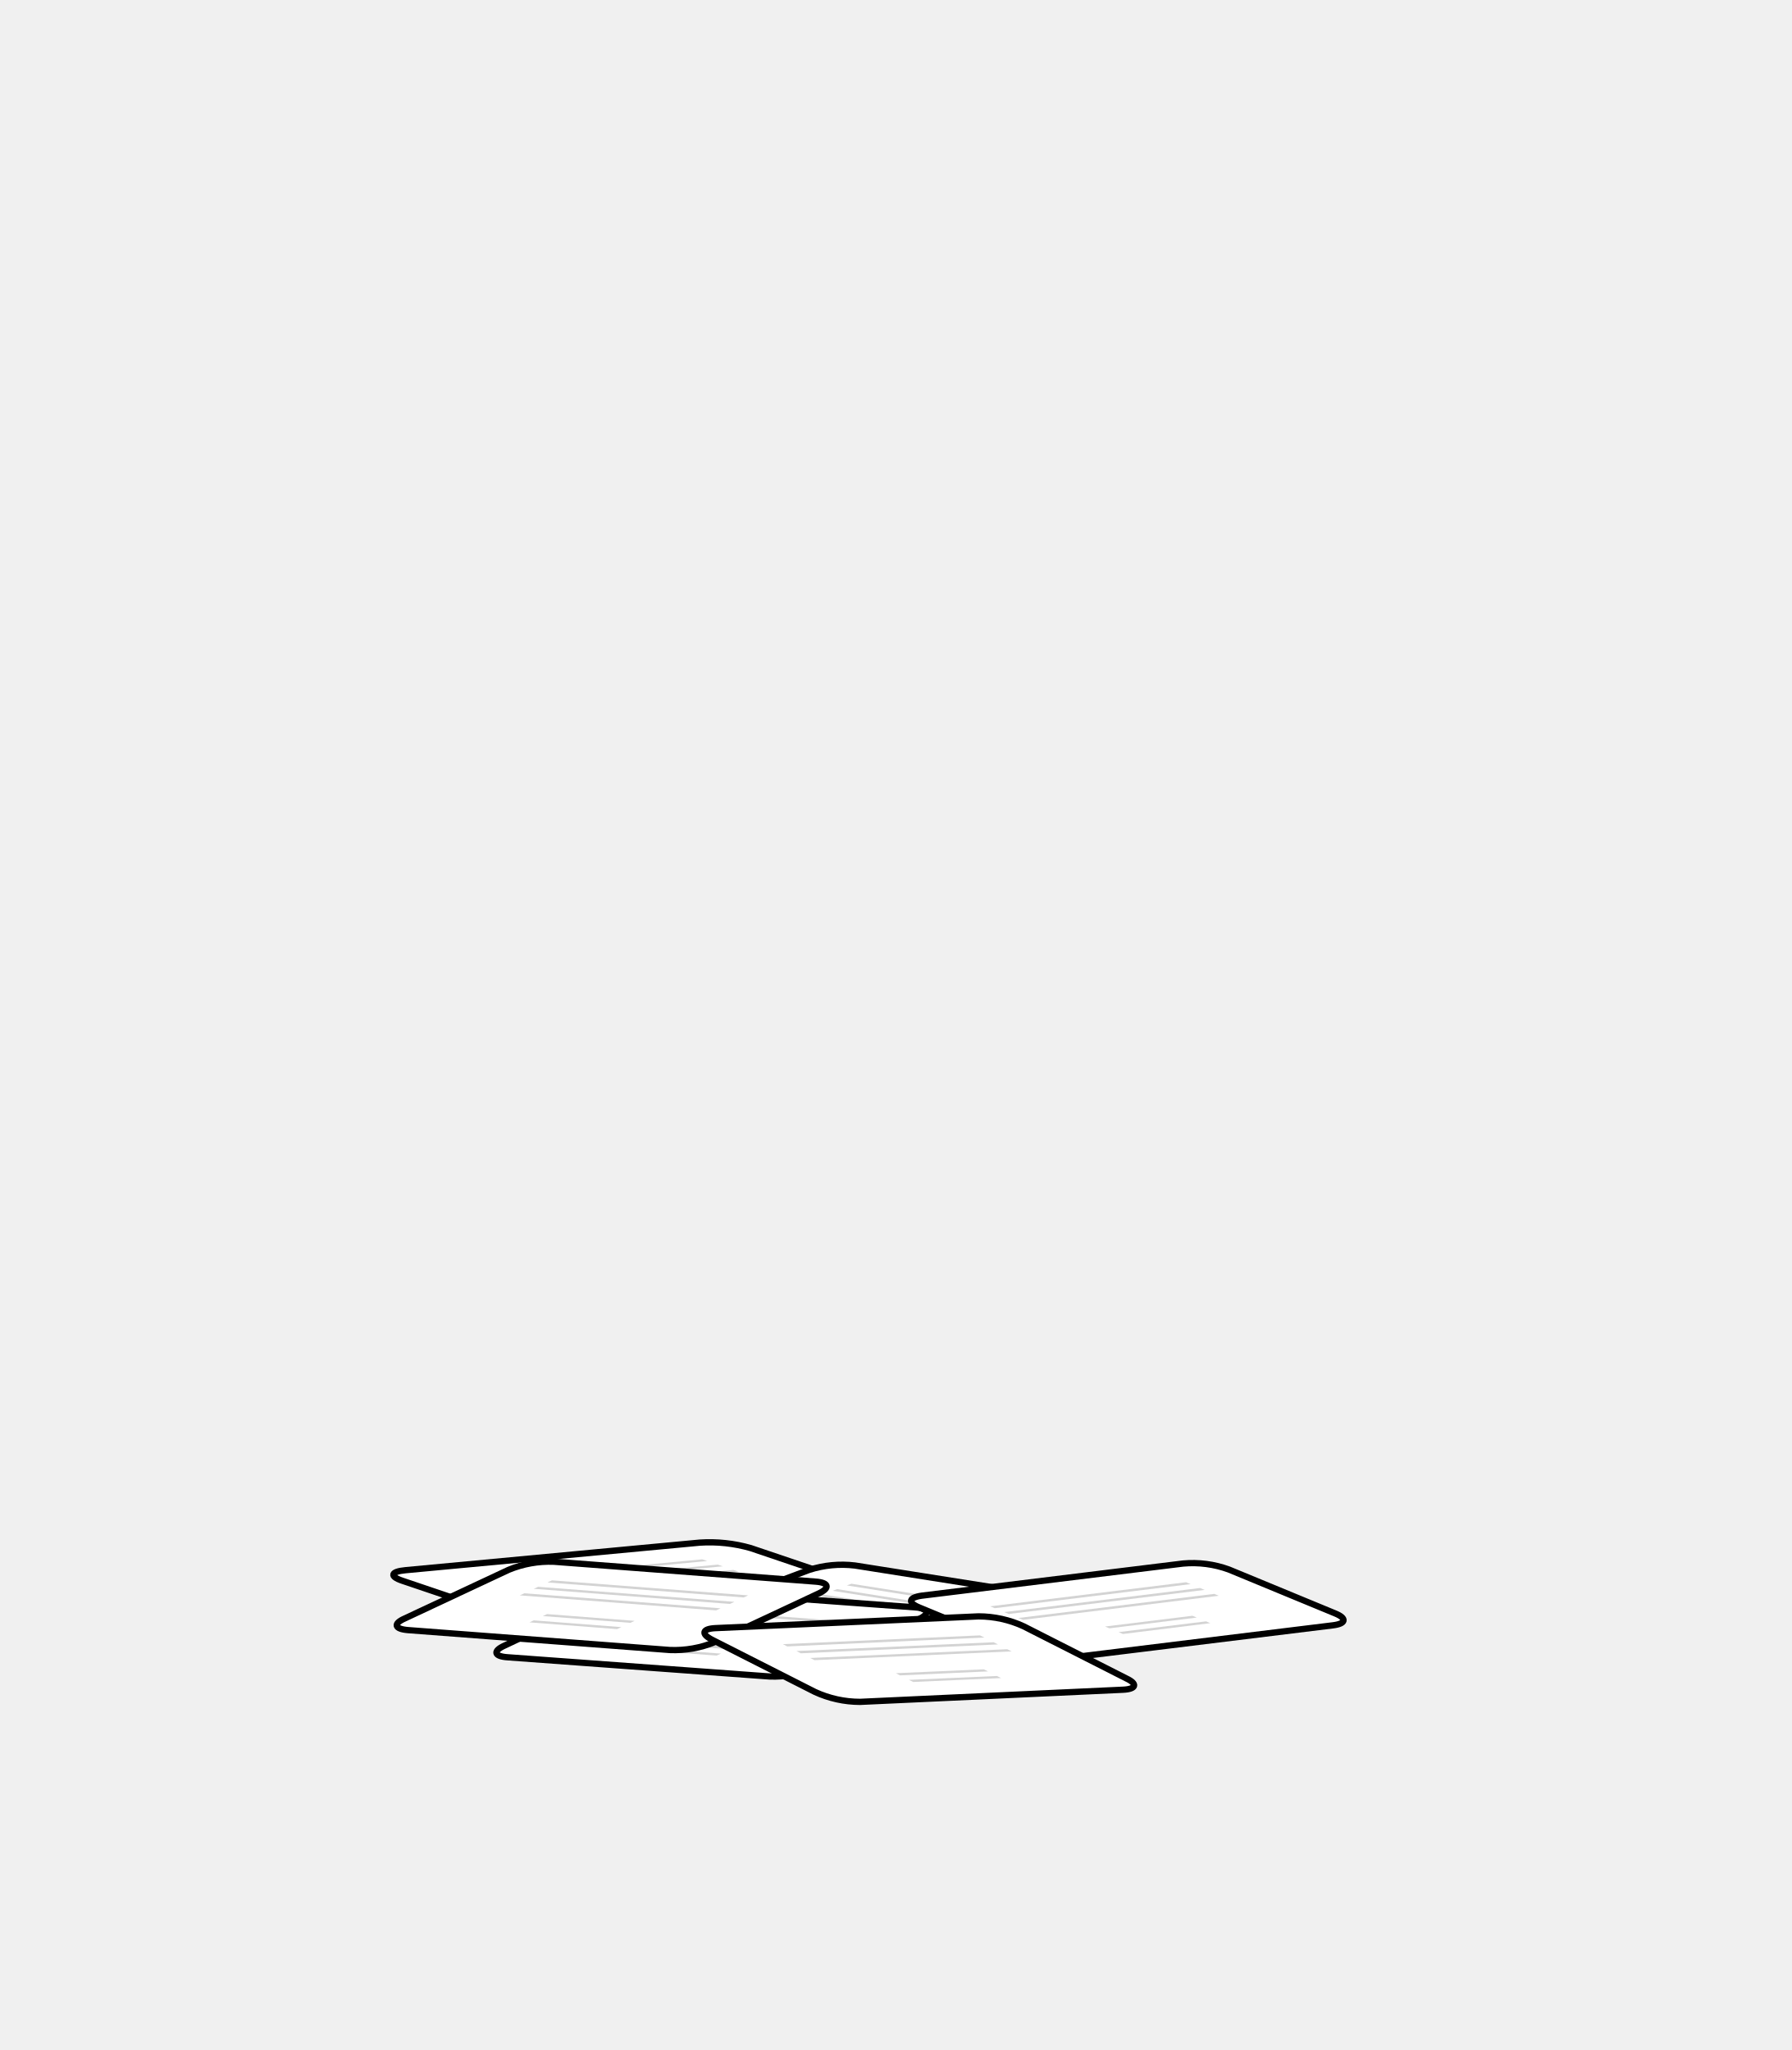
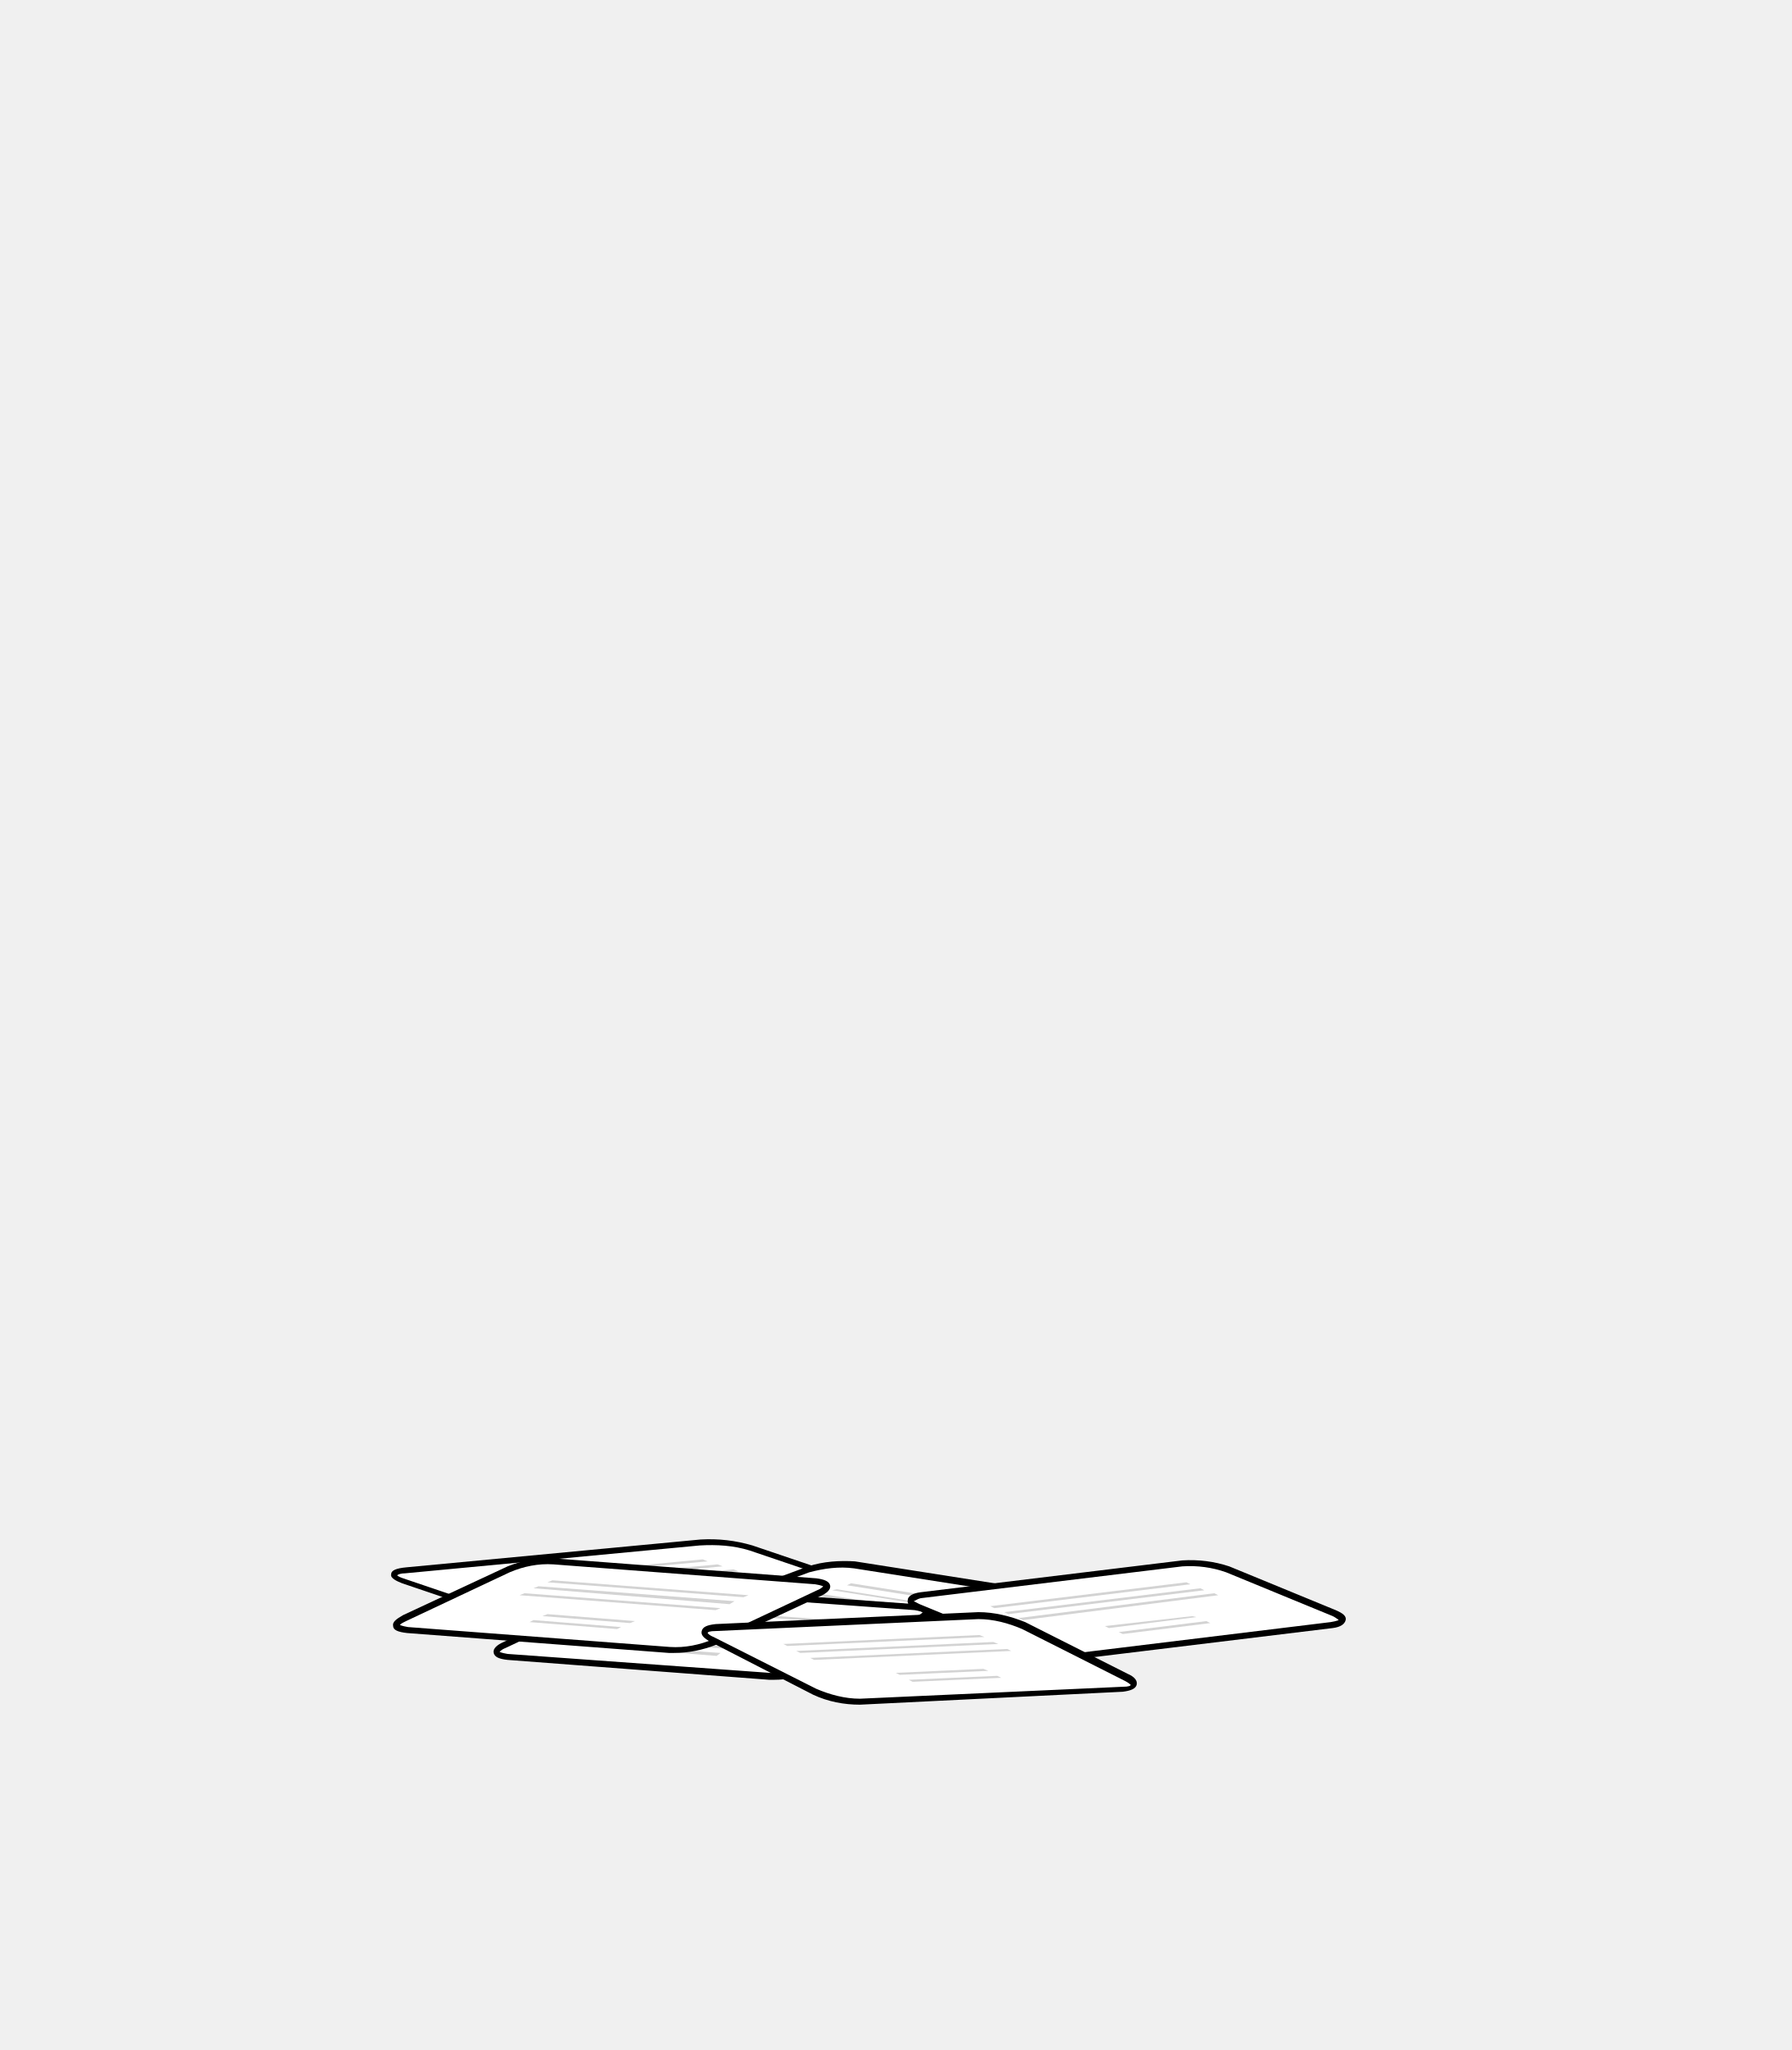
- <svg xmlns="http://www.w3.org/2000/svg" width="180" height="205.98" viewBox="0 0 180 205.98">
-   <defs>
-     <style>.a,.c,.d{fill:#fff;stroke:#000;stroke-miterlimit:10;}.a{stroke-width:0.63px;}.b{fill:#d3d3d3;}.c{stroke-width:0.63px;}.d{stroke-width:0.63px;}</style>
-   </defs>
-   <path class="a" d="M86.91,160.61l-29.55,2.78a14.7,14.7,0,0,1-5.12-.56l-11.82-4c-1.32-.44-1.18-.92.32-1.06L70.3,155a14.94,14.94,0,0,1,5.12.55l11.82,4C88.56,160,88.41,160.47,86.91,160.61Z" />
-   <polygon class="b" points="71.05 156.85 48.91 158.93 48.4 158.76 70.55 156.68 71.05 156.85" />
-   <polygon class="b" points="72.62 157.38 50.47 159.46 49.96 159.29 72.11 157.21 72.62 157.38" />
-   <polygon class="b" points="74.19 157.91 52.04 159.99 51.53 159.82 73.68 157.74 74.19 157.91" />
-   <polygon class="b" points="71.63 159.86 61.74 160.79 61.26 160.62 71.14 159.69 71.63 159.86" />
-   <polygon class="b" points="73.13 160.37 63.25 161.3 62.76 161.13 72.65 160.21 73.13 160.37" />
-   <path class="c" d="M70.68,163l26.06,4.12a10.79,10.79,0,0,0,4.6-.44l10.81-4.06c1.21-.45,1.12-1-.2-1.2l-26.06-4.12a10.79,10.79,0,0,0-4.6.44l-10.82,4.05C69.26,162.21,69.36,162.75,70.68,163Z" />
-   <polygon class="b" points="85.07 159.3 104.6 162.39 105.06 162.22 85.53 159.13 85.07 159.3" />
-   <polygon class="b" points="83.64 159.84 103.17 162.93 103.63 162.76 84.1 159.67 83.64 159.84" />
-   <polygon class="b" points="82.2 160.38 101.73 163.47 102.19 163.29 82.66 160.21 82.2 160.38" />
-   <polygon class="b" points="84.33 162.64 93.05 164.02 93.49 163.86 84.77 162.48 84.33 162.64" />
-   <polygon class="b" points="82.95 163.16 91.67 164.54 92.11 164.37 83.39 162.99 82.95 163.16" />
-   <path class="c" d="M51,166.52l26.32,1.93a10.72,10.72,0,0,0,4.54-.82l10.44-4.94c1.17-.55,1-1.09-.3-1.18l-26.32-1.93a10.72,10.72,0,0,0-4.54.82l-10.44,4.94C49.48,165.89,49.62,166.43,51,166.52Z" />
-   <polygon class="b" points="64.99 161.68 84.71 163.13 85.16 162.92 65.44 161.47 64.99 161.68" />
-   <polygon class="b" points="63.61 162.34 83.33 163.78 83.78 163.57 64.06 162.12 63.61 162.34" />
-   <polygon class="b" points="62.22 162.99 81.94 164.44 82.39 164.23 62.67 162.78 62.22 162.99" />
-   <polygon class="b" points="64.53 165.07 73.33 165.72 73.76 165.51 64.96 164.87 64.53 165.07" />
-   <polygon class="b" points="63.2 165.7 72 166.35 72.43 166.15 63.63 165.5 63.2 165.7" />
-   <path class="c" d="M41,163.79l26.3,2A10.76,10.76,0,0,0,71.8,165l10.46-4.9c1.17-.55,1-1.08-.3-1.18l-26.31-2a10.78,10.78,0,0,0-4.55.81l-10.46,4.9C39.48,163.15,39.61,163.68,41,163.79Z" />
-   <polygon class="b" points="55 159 74.71 160.51 75.16 160.3 55.45 158.79 55 159" />
-   <polygon class="b" points="53.62 159.64 73.33 161.16 73.78 160.95 54.06 159.44 53.62 159.64" />
-   <polygon class="b" points="52.22 160.3 71.94 161.81 72.39 161.6 52.67 160.09 52.22 160.3" />
-   <polygon class="b" points="54.53 162.38 63.33 163.06 63.75 162.86 54.96 162.18 54.53 162.38" />
-   <polygon class="b" points="53.19 163.01 61.99 163.69 62.42 163.49 53.62 162.81 53.19 163.01" />
-   <path class="d" d="M133.9,163.31l-26.26,3.23a10.92,10.92,0,0,1-4.59-.6l-10.69-4.42c-1.2-.49-1.09-1,.24-1.19l26.26-3.23a10.61,10.61,0,0,1,4.59.6l10.7,4.42C135.34,162.61,135.23,163.15,133.9,163.31Z" />
-   <polygon class="b" points="119.61 159.17 99.93 161.59 99.47 161.4 119.15 158.98 119.61 159.17" />
-   <polygon class="b" points="121.02 159.75 101.34 162.17 100.89 161.98 120.56 159.56 121.02 159.75" />
-   <polygon class="b" points="122.44 160.34 102.77 162.76 102.31 162.57 121.99 160.15 122.44 160.34" />
-   <polygon class="b" points="120.23 162.53 111.45 163.61 111.01 163.43 119.79 162.35 120.23 162.53" />
-   <polygon class="b" points="121.59 163.09 112.81 164.18 112.38 163.99 121.16 162.91 121.59 163.09" />
-   <path class="d" d="M112.82,169.78,86.4,171a10.86,10.86,0,0,1-4.53-1l-10.33-5.24c-1.15-.59-1-1.11.35-1.17l26.42-1.18a10.86,10.86,0,0,1,4.53,1l10.32,5.24C114.32,169.19,114.16,169.72,112.82,169.78Z" />
-   <polygon class="b" points="98.89 164.54 79.09 165.43 78.65 165.2 98.45 164.32 98.89 164.54" />
-   <polygon class="b" points="100.26 165.23 80.45 166.12 80.01 165.89 99.82 165.01 100.26 165.23" />
-   <polygon class="b" points="101.63 165.93 81.83 166.81 81.39 166.59 101.19 165.71 101.63 165.93" />
-   <polygon class="b" points="99.26 167.94 90.42 168.34 90 168.12 98.83 167.73 99.26 167.94" />
-   <polygon class="b" points="100.57 168.61 91.74 169 91.31 168.79 100.15 168.4 100.57 168.61" />
+ <svg xmlns="http://www.w3.org/2000/svg" version="1.1" id="Layer_1" x="0px" y="0px" viewBox="0 0 180 206" style="enable-background:new 0 0 180 206;" xml:space="preserve">
+   <style type="text/css">
+ 	.st0{fill:#FFFFFF;}
+ 	.st1{fill:#D3D3D3;}
+ </style>
+   <path class="st0" d="M86.9,160.6l-29.5,2.8c-1.7,0.1-3.5-0.1-5.1-0.6l-11.8-4c-1.3-0.4-1.2-0.9,0.3-1.1l29.6-2.8  c1.7-0.1,3.5,0.1,5.1,0.6l11.8,4C88.6,160,88.4,160.5,86.9,160.6z" />
+   <path d="M56.4,163.7c-1.4,0-2.8-0.2-4.2-0.6l-11.8-4c-0.5-0.2-1.2-0.5-1.1-0.9c0-0.4,0.5-0.6,1.5-0.7l29.6-2.8  c1.8-0.1,3.5,0.1,5.2,0.6l11.8,4c0.5,0.2,1.2,0.5,1.1,1c0,0.4-0.5,0.6-1.5,0.7l-29.6,2.8C57,163.7,56.7,163.7,56.4,163.7z   M39.9,158.3c0.1,0.1,0.3,0.2,0.6,0.3l11.8,4c1.6,0.5,3.3,0.7,5,0.5l29.5-2.8c0.5,0,0.7-0.1,0.9-0.2c-0.1-0.1-0.3-0.2-0.6-0.3  l-11.8-4c-1.6-0.5-3.3-0.6-5-0.5l-29.6,2.8C40.3,158.1,40,158.2,39.9,158.3z" />
+   <polygon class="st1" points="71.1,156.9 48.9,158.9 48.4,158.8 70.6,156.7 " />
+   <polygon class="st1" points="72.6,157.4 50.5,159.5 50,159.3 72.1,157.2 " />
+   <polygon class="st1" points="74.2,157.9 52,160 51.5,159.8 73.7,157.7 " />
+   <polygon class="st1" points="71.6,159.9 61.7,160.8 61.3,160.6 71.1,159.7 " />
+   <polygon class="st1" points="73.1,160.4 63.2,161.3 62.8,161.1 72.7,160.2 " />
+   <path class="st0" d="M70.7,163l26.1,4.1c1.5,0.2,3.1,0,4.6-0.4l10.8-4.1c1.2-0.4,1.1-1-0.2-1.2l-26.1-4.1c-1.5-0.2-3.1,0-4.6,0.4  l-10.8,4.1C69.3,162.2,69.4,162.8,70.7,163z" />
+   <path d="M98,167.5c-0.4,0-0.9,0-1.3-0.1l-26.1-4.1c-0.8-0.2-1.3-0.4-1.3-0.9c0-0.4,0.3-0.7,1.1-1l10.8-4c1.5-0.5,3.2-0.6,4.7-0.5  l26.1,4.1c0.8,0.1,1.3,0.4,1.3,0.8c0,0.4-0.3,0.7-1.1,1l-10.8,4.1C100.3,167.3,99.2,167.5,98,167.5z M70.7,162.7l26.1,4.1  c1.5,0.2,3,0,4.5-0.4l10.8-4.1c0.5-0.2,0.6-0.3,0.6-0.4c0,0-0.2-0.1-0.8-0.2l-26.1-4.1c-1.5-0.2-3,0-4.5,0.4l-10.8,4  c-0.5,0.2-0.6,0.3-0.6,0.3C70,162.4,70.1,162.6,70.7,162.7z" />
+   <polygon class="st1" points="85.1,159.3 104.6,162.4 105.1,162.2 85.5,159.1 " />
+   <polygon class="st1" points="83.6,159.8 103.2,162.9 103.6,162.8 84.1,159.7 " />
+   <polygon class="st1" points="82.2,160.4 101.7,163.5 102.2,163.3 82.7,160.2 " />
+   <polygon class="st1" points="84.3,162.6 93.1,164 93.5,163.9 84.8,162.5 " />
+   <polygon class="st1" points="82.9,163.2 91.7,164.5 92.1,164.4 83.4,163 " />
+   <path class="st0" d="M51,166.5l26.3,1.9c1.6,0.1,3.1-0.2,4.5-0.8l10.4-4.9c1.2-0.6,1-1.1-0.3-1.2l-26.3-1.9  c-1.6-0.1-3.1,0.2-4.5,0.8l-10.4,4.9C49.5,165.9,49.6,166.4,51,166.5z" />
+   <path d="M77.7,168.8c-0.1,0-0.3,0-0.4,0L51,166.8c-0.9-0.1-1.3-0.3-1.4-0.7c-0.1-0.4,0.3-0.8,1-1.1l10.4-4.9  c1.5-0.6,3.1-0.9,4.7-0.8l26.3,1.9c0.8,0.1,1.3,0.3,1.4,0.7c0.1,0.4-0.2,0.8-1,1.1L82,167.9C80.6,168.5,79.2,168.8,77.7,168.8z   M50.2,166c0,0,0.2,0.1,0.8,0.2h0l26.3,1.9c1.5,0.1,3-0.2,4.4-0.8l10.4-4.9c0.5-0.2,0.6-0.4,0.6-0.4h0c0,0-0.2-0.1-0.8-0.2  l-26.3-1.9c-1.5-0.1-3,0.2-4.4,0.8l-10.4,4.9C50.3,165.8,50.2,166,50.2,166C50.2,166,50.2,166,50.2,166z" />
+   <polygon class="st1" points="65,161.7 84.7,163.1 85.2,162.9 65.4,161.5 " />
+   <polygon class="st1" points="63.6,162.3 83.3,163.8 83.8,163.6 64.1,162.1 " />
+   <polygon class="st1" points="62.2,163 81.9,164.4 82.4,164.2 62.7,162.8 " />
+   <polygon class="st1" points="64.5,165.1 73.3,165.7 73.8,165.5 65,164.9 " />
+   <polygon class="st1" points="63.2,165.7 72,166.4 72.4,166.1 63.6,165.5 " />
+   <path class="st0" d="M41,163.8l26.3,2c1.5,0.1,3.1-0.2,4.5-0.8l10.5-4.9c1.2-0.6,1-1.1-0.3-1.2l-26.3-2c-1.6-0.1-3.1,0.2-4.5,0.8  l-10.5,4.9C39.5,163.1,39.6,163.7,41,163.8z" />
+   <path d="M67.7,166.1c-0.2,0-0.3,0-0.5,0l-26.3-2c-0.9-0.1-1.4-0.3-1.4-0.7c-0.1-0.4,0.3-0.7,1-1.1l10.5-4.9c1.5-0.6,3.1-0.9,4.7-0.8  l26.3,2c0.8,0.1,1.3,0.3,1.4,0.7c0.1,0.4-0.3,0.8-1,1.1l-10.5,4.9C70.6,165.8,69.2,166.1,67.7,166.1z M41,163.5l26.3,2  c1.5,0.1,3-0.2,4.4-0.8l10.4-4.9c0.5-0.2,0.6-0.4,0.6-0.4h0c0,0-0.2-0.1-0.8-0.2l-26.3-2c-1.5-0.1-3,0.2-4.4,0.8l-10.4,4.9  c-0.4,0.2-0.6,0.3-0.6,0.4C40.2,163.3,40.4,163.4,41,163.5L41,163.5z" />
+   <polygon class="st1" points="55,159 74.7,160.5 75.2,160.3 55.5,158.8 " />
+   <polygon class="st1" points="53.6,159.6 73.3,161.2 73.8,160.9 54.1,159.4 " />
+   <polygon class="st1" points="52.2,160.3 71.9,161.8 72.4,161.6 52.7,160.1 " />
+   <polygon class="st1" points="54.5,162.4 63.3,163.1 63.8,162.9 55,162.2 " />
+   <polygon class="st1" points="53.2,163 62,163.7 62.4,163.5 53.6,162.8 " />
+   <path class="st0" d="M133.9,163.3l-26.3,3.2c-1.6,0.1-3.1-0.1-4.6-0.6l-10.7-4.4c-1.2-0.5-1.1-1,0.2-1.2l26.3-3.2  c1.6-0.1,3.1,0.1,4.6,0.6l10.7,4.4C135.3,162.6,135.2,163.1,133.9,163.3z" />
+   <path d="M106.7,166.9c-1.3,0-2.6-0.2-3.8-0.7l-10.7-4.4c-0.3-0.1-1.1-0.4-1-1c0-0.4,0.5-0.7,1.3-0.8l26.3-3.2  c1.6-0.1,3.2,0.1,4.7,0.6l10.7,4.4c0.7,0.3,1.1,0.6,1,1c-0.1,0.4-0.5,0.7-1.3,0.8l-26.3,3.2C107.4,166.9,107,166.9,106.7,166.9z   M91.8,160.9c0,0,0.2,0.1,0.6,0.3l10.7,4.4c1.4,0.5,2.9,0.7,4.4,0.6l26.2-3.2c0.6-0.1,0.8-0.2,0.8-0.2c0,0-0.2-0.2-0.6-0.4  l-10.7-4.4c-1.4-0.5-2.9-0.7-4.4-0.6l-26.3,3.2C92.1,160.7,91.9,160.9,91.8,160.9C91.8,160.9,91.8,160.9,91.8,160.9z" />
+   <polygon class="st1" points="119.6,159.2 99.9,161.6 99.5,161.4 119.2,159 " />
+   <polygon class="st1" points="121,159.8 101.3,162.2 100.9,162 120.6,159.6 " />
+   <polygon class="st1" points="122.4,160.3 102.8,162.8 102.3,162.6 122,160.1 " />
+   <polygon class="st1" points="120.2,162.5 111.4,163.6 111,163.4 119.8,162.4 " />
+   <polygon class="st1" points="121.6,163.1 112.8,164.2 112.4,164 121.2,162.9 " />
+   <path class="st0" d="M112.8,169.8L86.4,171c-1.6,0-3.1-0.3-4.5-1l-10.3-5.2c-1.2-0.6-1-1.1,0.3-1.2l26.4-1.2c1.6,0,3.1,0.3,4.5,1  l10.3,5.2C114.3,169.2,114.2,169.7,112.8,169.8z" />
+   <path d="M86.4,171.3c-1.6,0-3.2-0.3-4.7-1L71.4,165c-0.7-0.4-1-0.7-0.9-1.1c0.1-0.4,0.5-0.6,1.4-0.7l26.4-1.2c1.6,0,3.2,0.4,4.7,1  l10.3,5.2c0.7,0.3,1,0.7,0.9,1.1c-0.1,0.4-0.6,0.6-1.4,0.7L86.4,171.3z M71.1,164.1c0,0,0.1,0.2,0.6,0.4l10.3,5.2  c1.4,0.6,2.9,1,4.4,1l26.4-1.2c0.6,0,0.8-0.1,0.8-0.2c0,0-0.2-0.2-0.6-0.4l-10.3-5.2c-1.4-0.6-2.9-1-4.4-1l-26.4,1.2  C71.3,163.9,71.1,164,71.1,164.1z" />
+   <polygon class="st1" points="98.9,164.5 79.1,165.4 78.7,165.2 98.4,164.3 " />
+   <polygon class="st1" points="100.3,165.2 80.4,166.1 80,165.9 99.8,165 " />
+   <polygon class="st1" points="101.6,165.9 81.8,166.8 81.4,166.6 101.2,165.7 " />
+   <polygon class="st1" points="99.3,167.9 90.4,168.3 90,168.1 98.8,167.7 " />
+   <polygon class="st1" points="100.6,168.6 91.7,169 91.3,168.8 100.2,168.4 " />
</svg>
